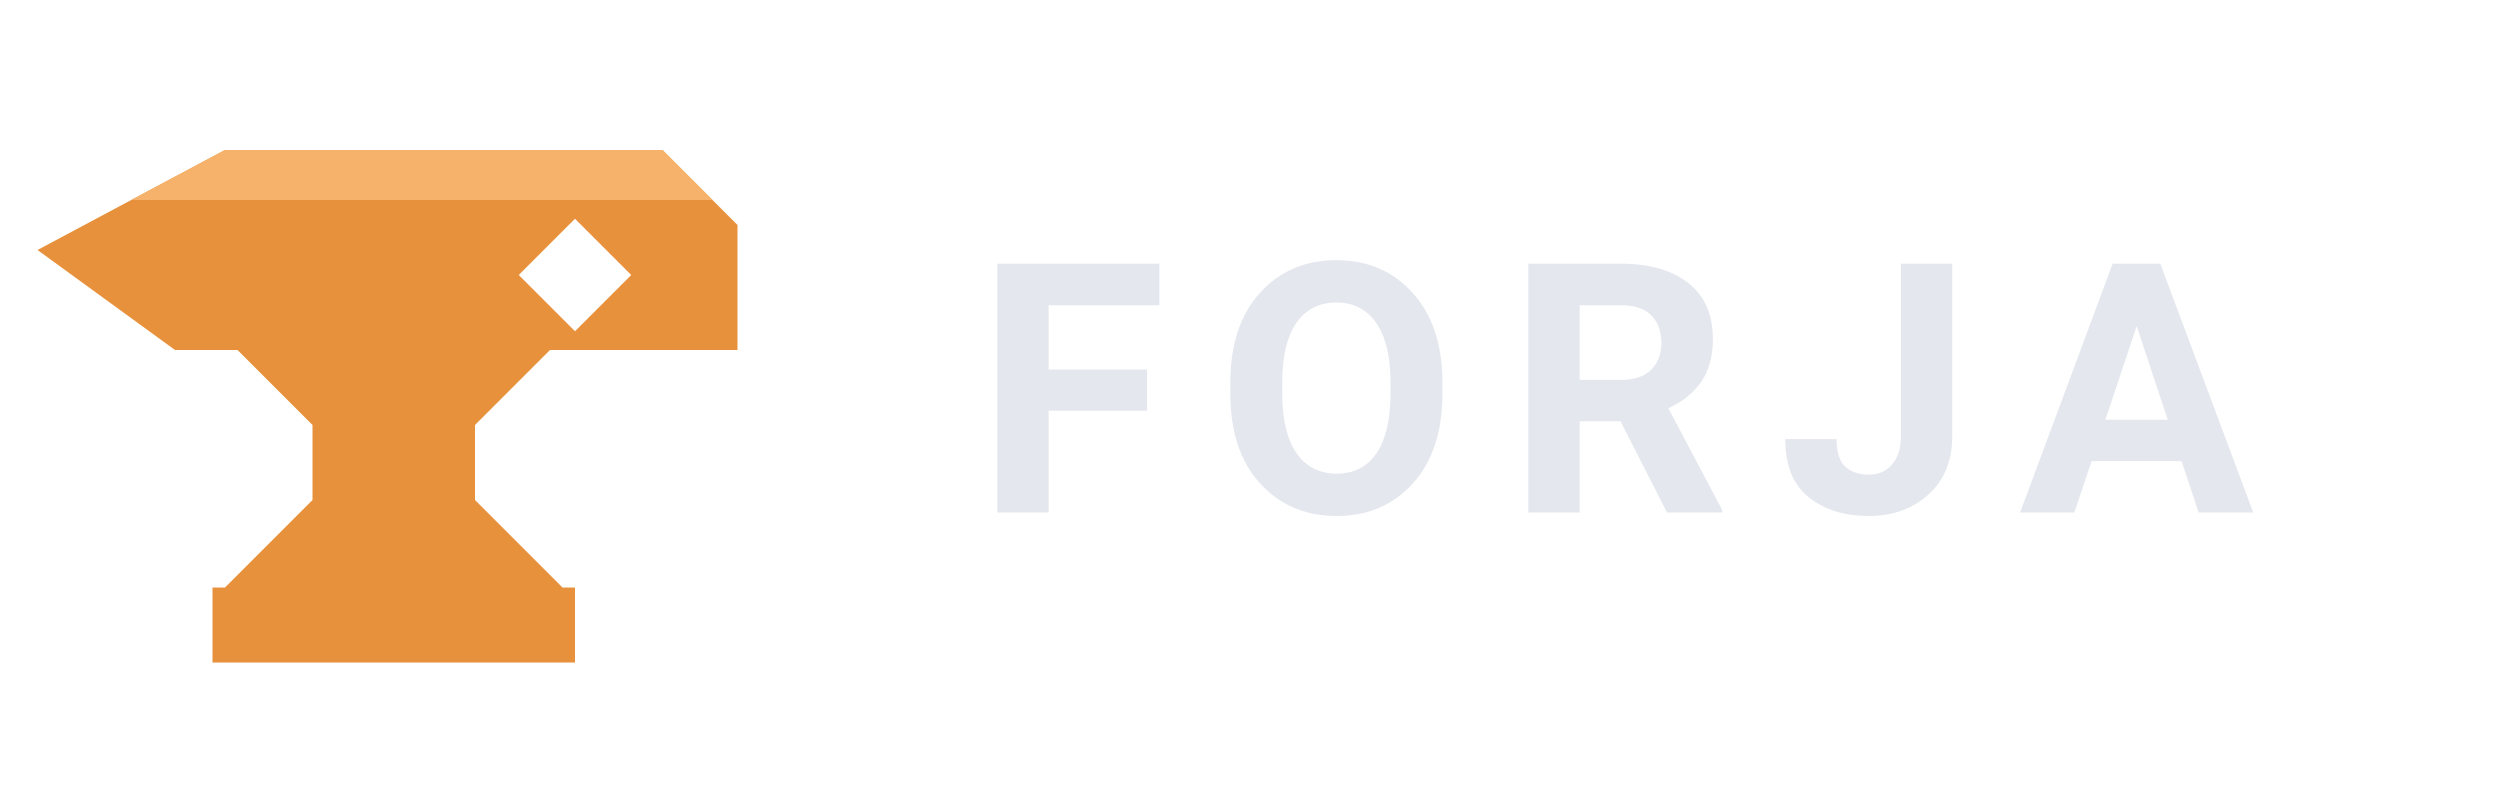
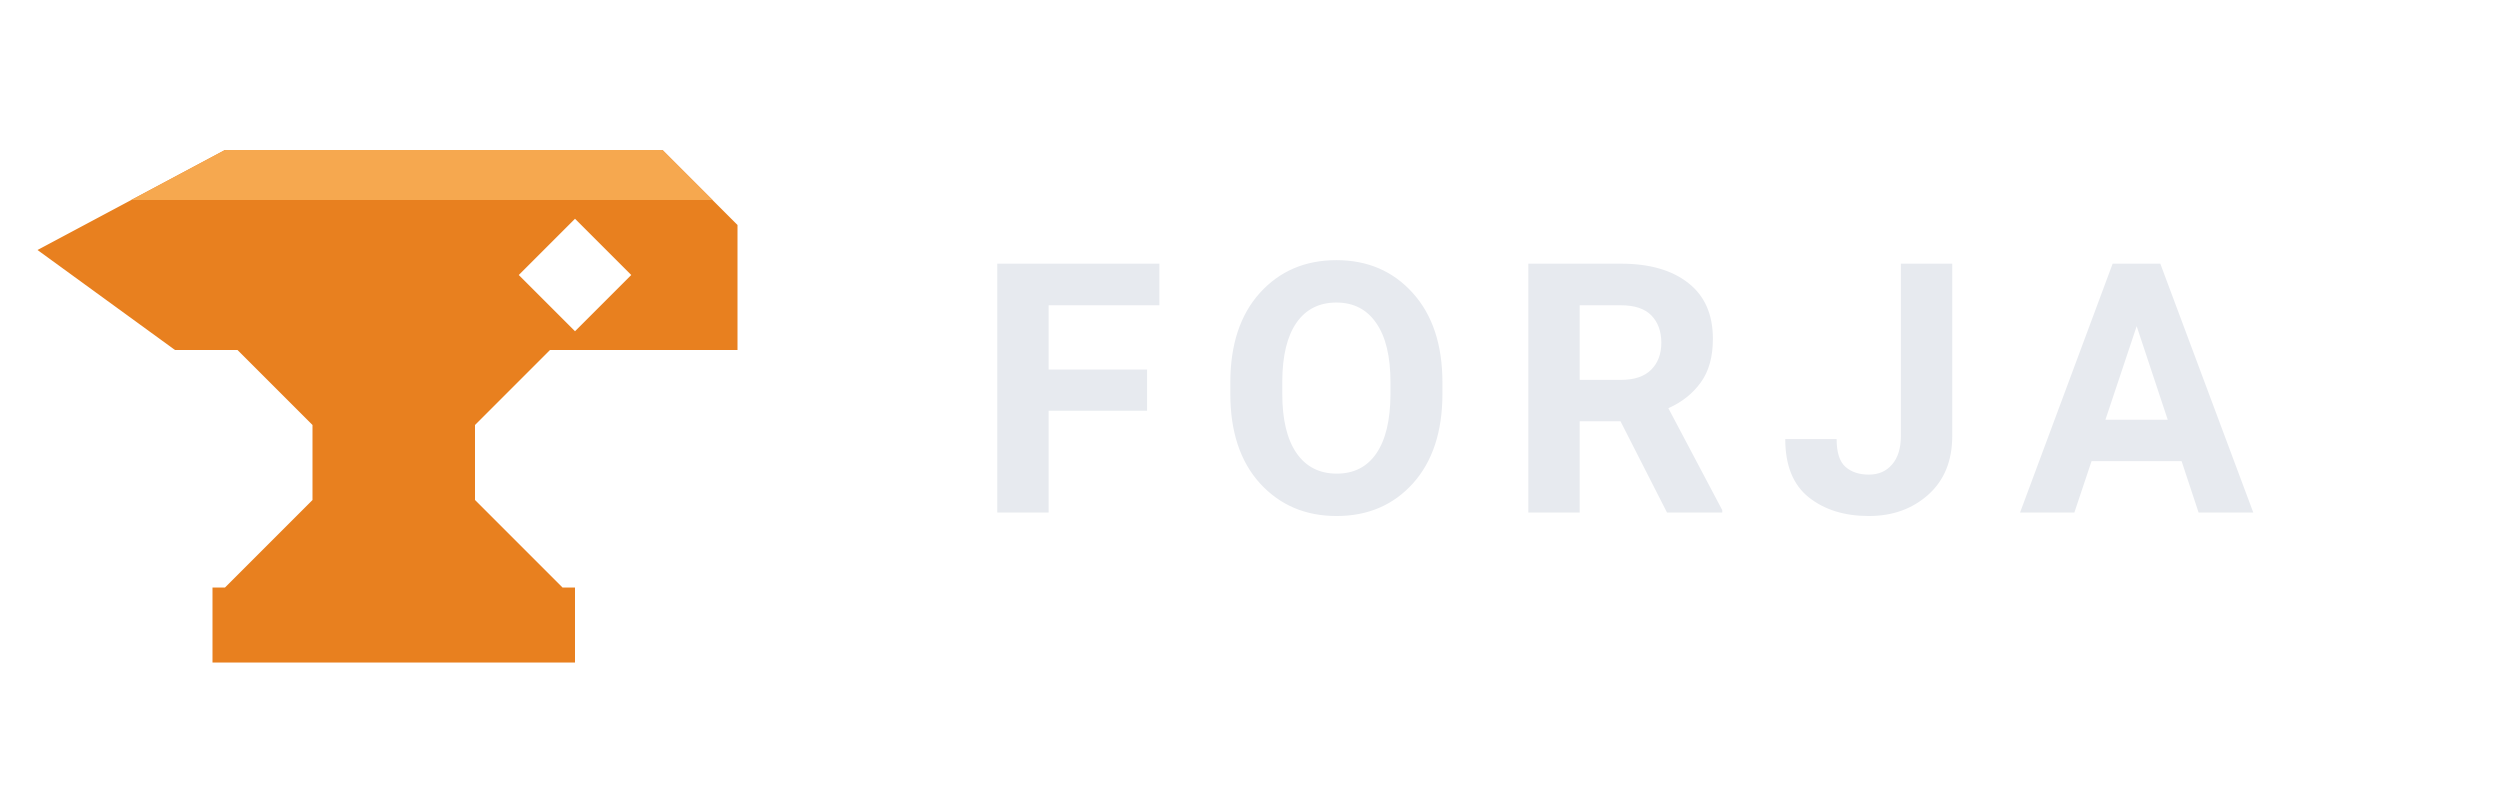
<svg xmlns="http://www.w3.org/2000/svg" viewBox="0 0 200 64" width="200" height="64" role="img" aria-label="FORJA">
-   <path fill="#e8913c" fill-rule="evenodd" d="M3 20 L18 12 L53 12 L59 18 L59 28 L44 28 L38 34 L38 40 L45 47 L46 47 L46 53 L17 53 L17 47 L18 47 L25 40 L25 34 L19 28 L14 28 Z M46 17.5 L50.5 22 L46 26.5 L41.5 22 Z" />
-   <path fill="#f6b26b" d="M18 12 L53 12 L57 16 L10.5 16 Z" />
-   <text x="78" y="41" fill="#e4e8ee" font-family="ui-sans-serif, system-ui, -apple-system, 'Segoe UI', Roboto, sans-serif" font-size="28" font-weight="700" letter-spacing="3.9">FORJA</text>
+   <path fill="#e8801f" fill-rule="evenodd" d="M3 20 L18 12 L53 12 L59 18 L59 28 L44 28 L38 34 L38 40 L45 47 L46 47 L46 53 L17 53 L17 47 L18 47 L25 40 L25 34 L19 28 L14 28 Z M46 17.5 L50.5 22 L46 26.5 L41.5 22 Z" />
+   <path fill="#f6a84f" d="M18 12 L53 12 L57 16 L10.5 16 Z" />
+   <text x="78" y="41" fill="#e7eaef" font-family="'IBM Plex Sans', ui-sans-serif, system-ui, -apple-system, 'Segoe UI', Roboto, sans-serif" font-size="28" font-weight="700" letter-spacing="3.9">FORJA</text>
</svg>
